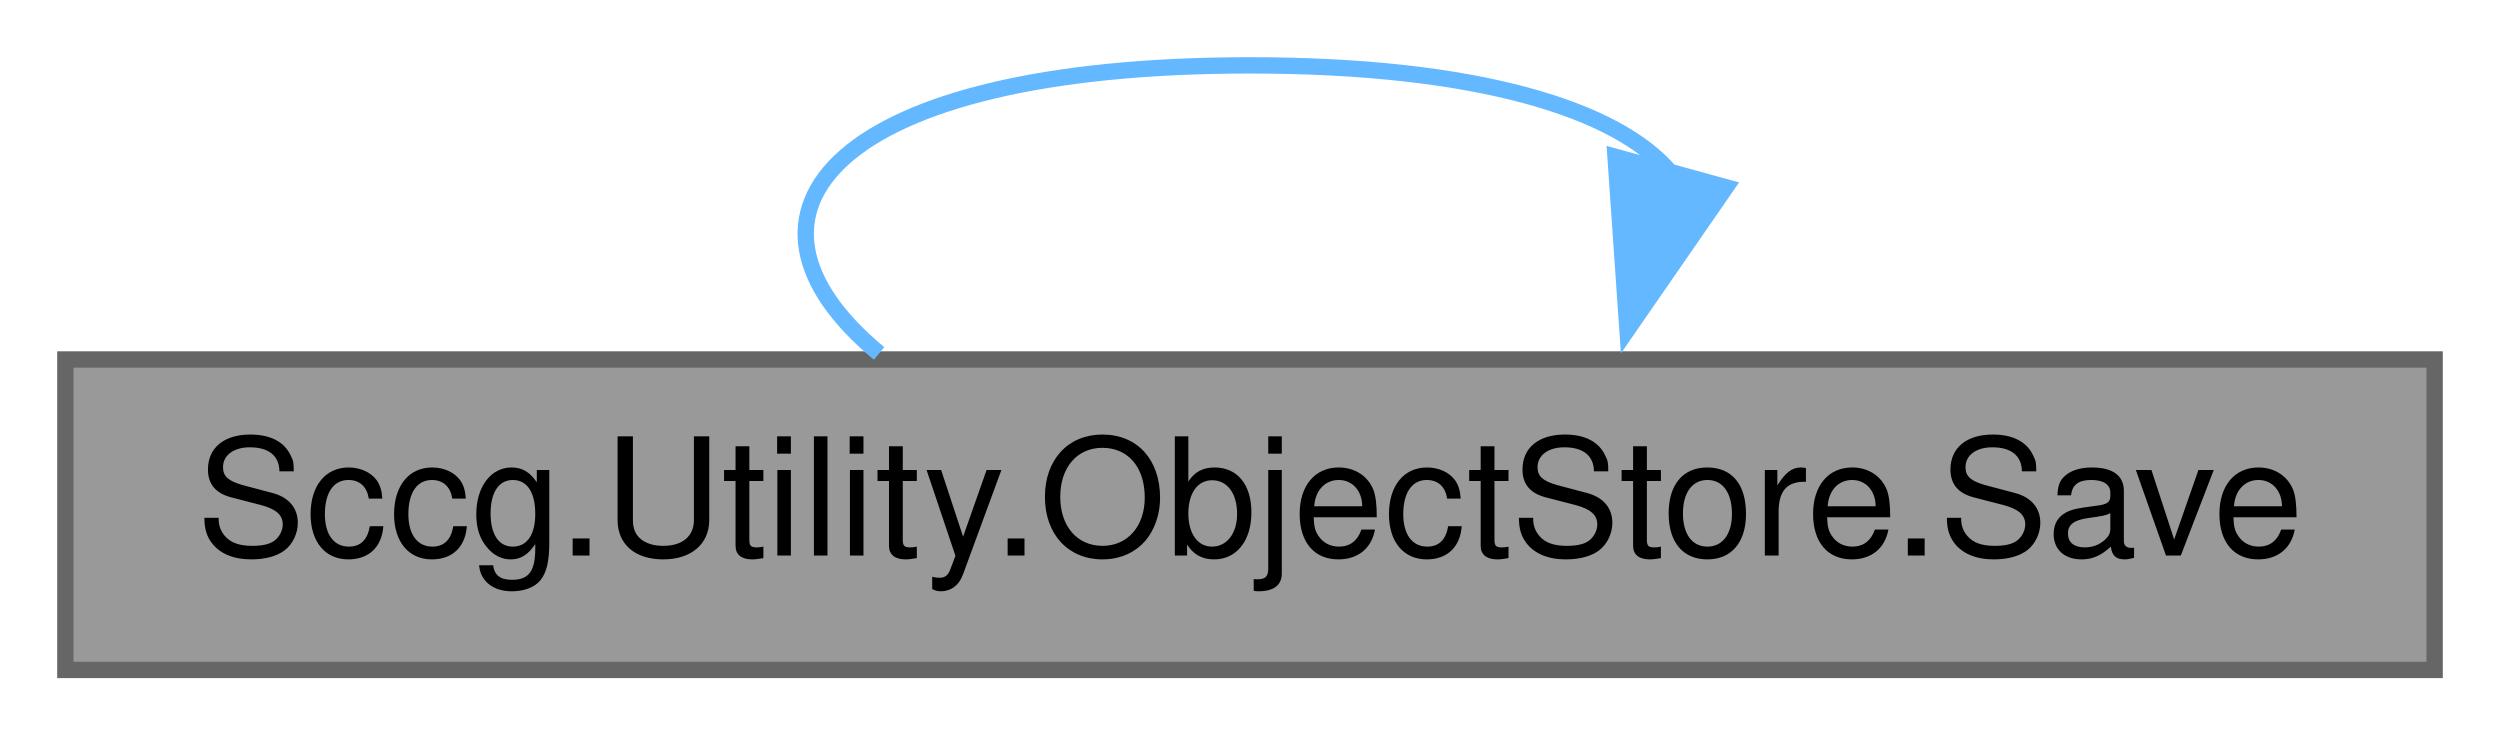
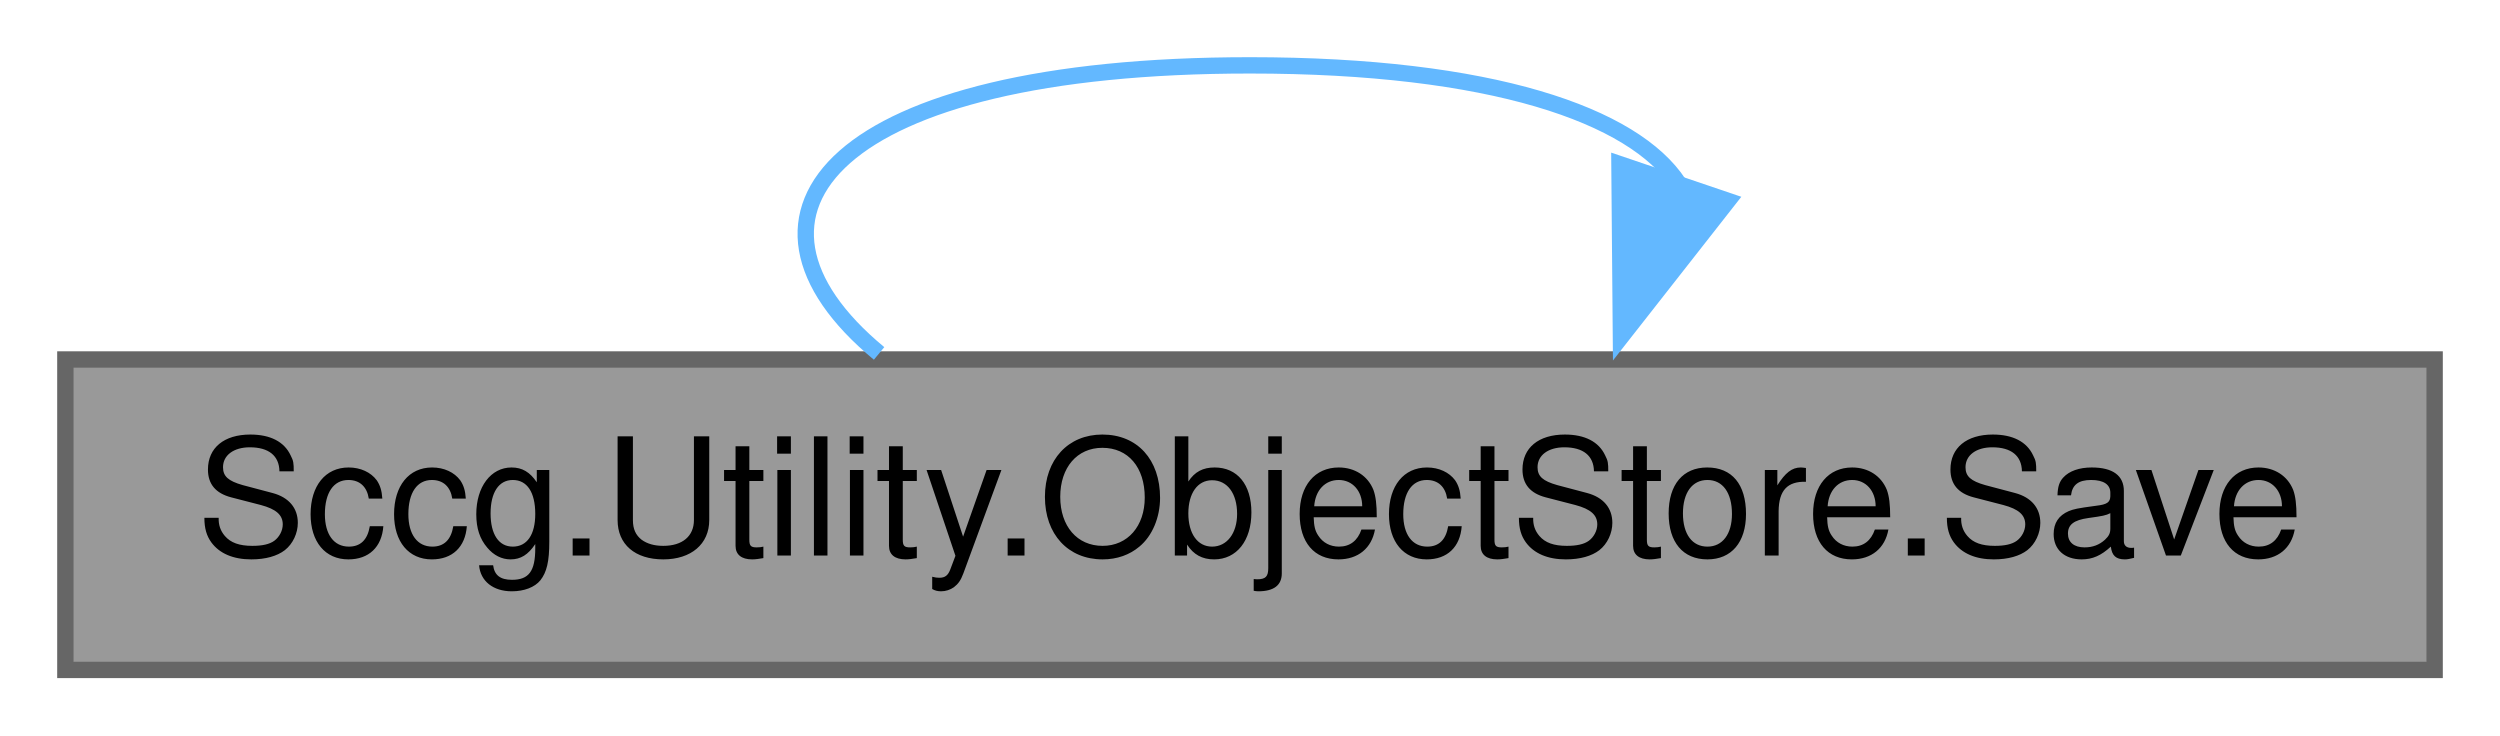
<svg xmlns="http://www.w3.org/2000/svg" xmlns:xlink="http://www.w3.org/1999/xlink" width="153pt" height="45pt" viewBox="0.00 0.00 153.00 45.00">
  <g id="graph0" class="graph" transform="scale(1 1) rotate(0) translate(4 41)">
    <g id="node1" class="node">
      <g id="a_node1">
        <a xlink:title="Save data to store then return the id.">
          <polygon fill="#999999" stroke="#666666" points="145,-19 0,-19 0,0 145,0 145,-19" />
          <text text-anchor="middle" x="72.5" y="-7" font-family="Helvetica,sans-Serif" font-size="10.00">Sccg.Utility.ObjectStore.Save</text>
        </a>
      </g>
    </g>
    <g id="edge1" class="edge">
-       <path fill="none" stroke="#63b8ff" d="M49.8,-19.37C39.44,-27.94 47.01,-37 72.5,-37 86.44,-37 95.02,-34.29 98.24,-30.43" />
-       <polygon fill="#63b8ff" stroke="#63b8ff" points="101.62,-29.54 95.6,-20.83 94.87,-31.4 101.62,-29.54" />
+       <path fill="none" stroke="#63b8ff" d="M49.8,-19.37C39.44,-27.94 47.01,-37 72.5,-37 87.24,-37 95.98,-33.97 98.74,-29.76" />
+       <polygon fill="#63b8ff" stroke="#63b8ff" points="101.74,-28.71 95.2,-20.37 95.11,-30.96 101.74,-28.71" />
    </g>
  </g>
</svg>
